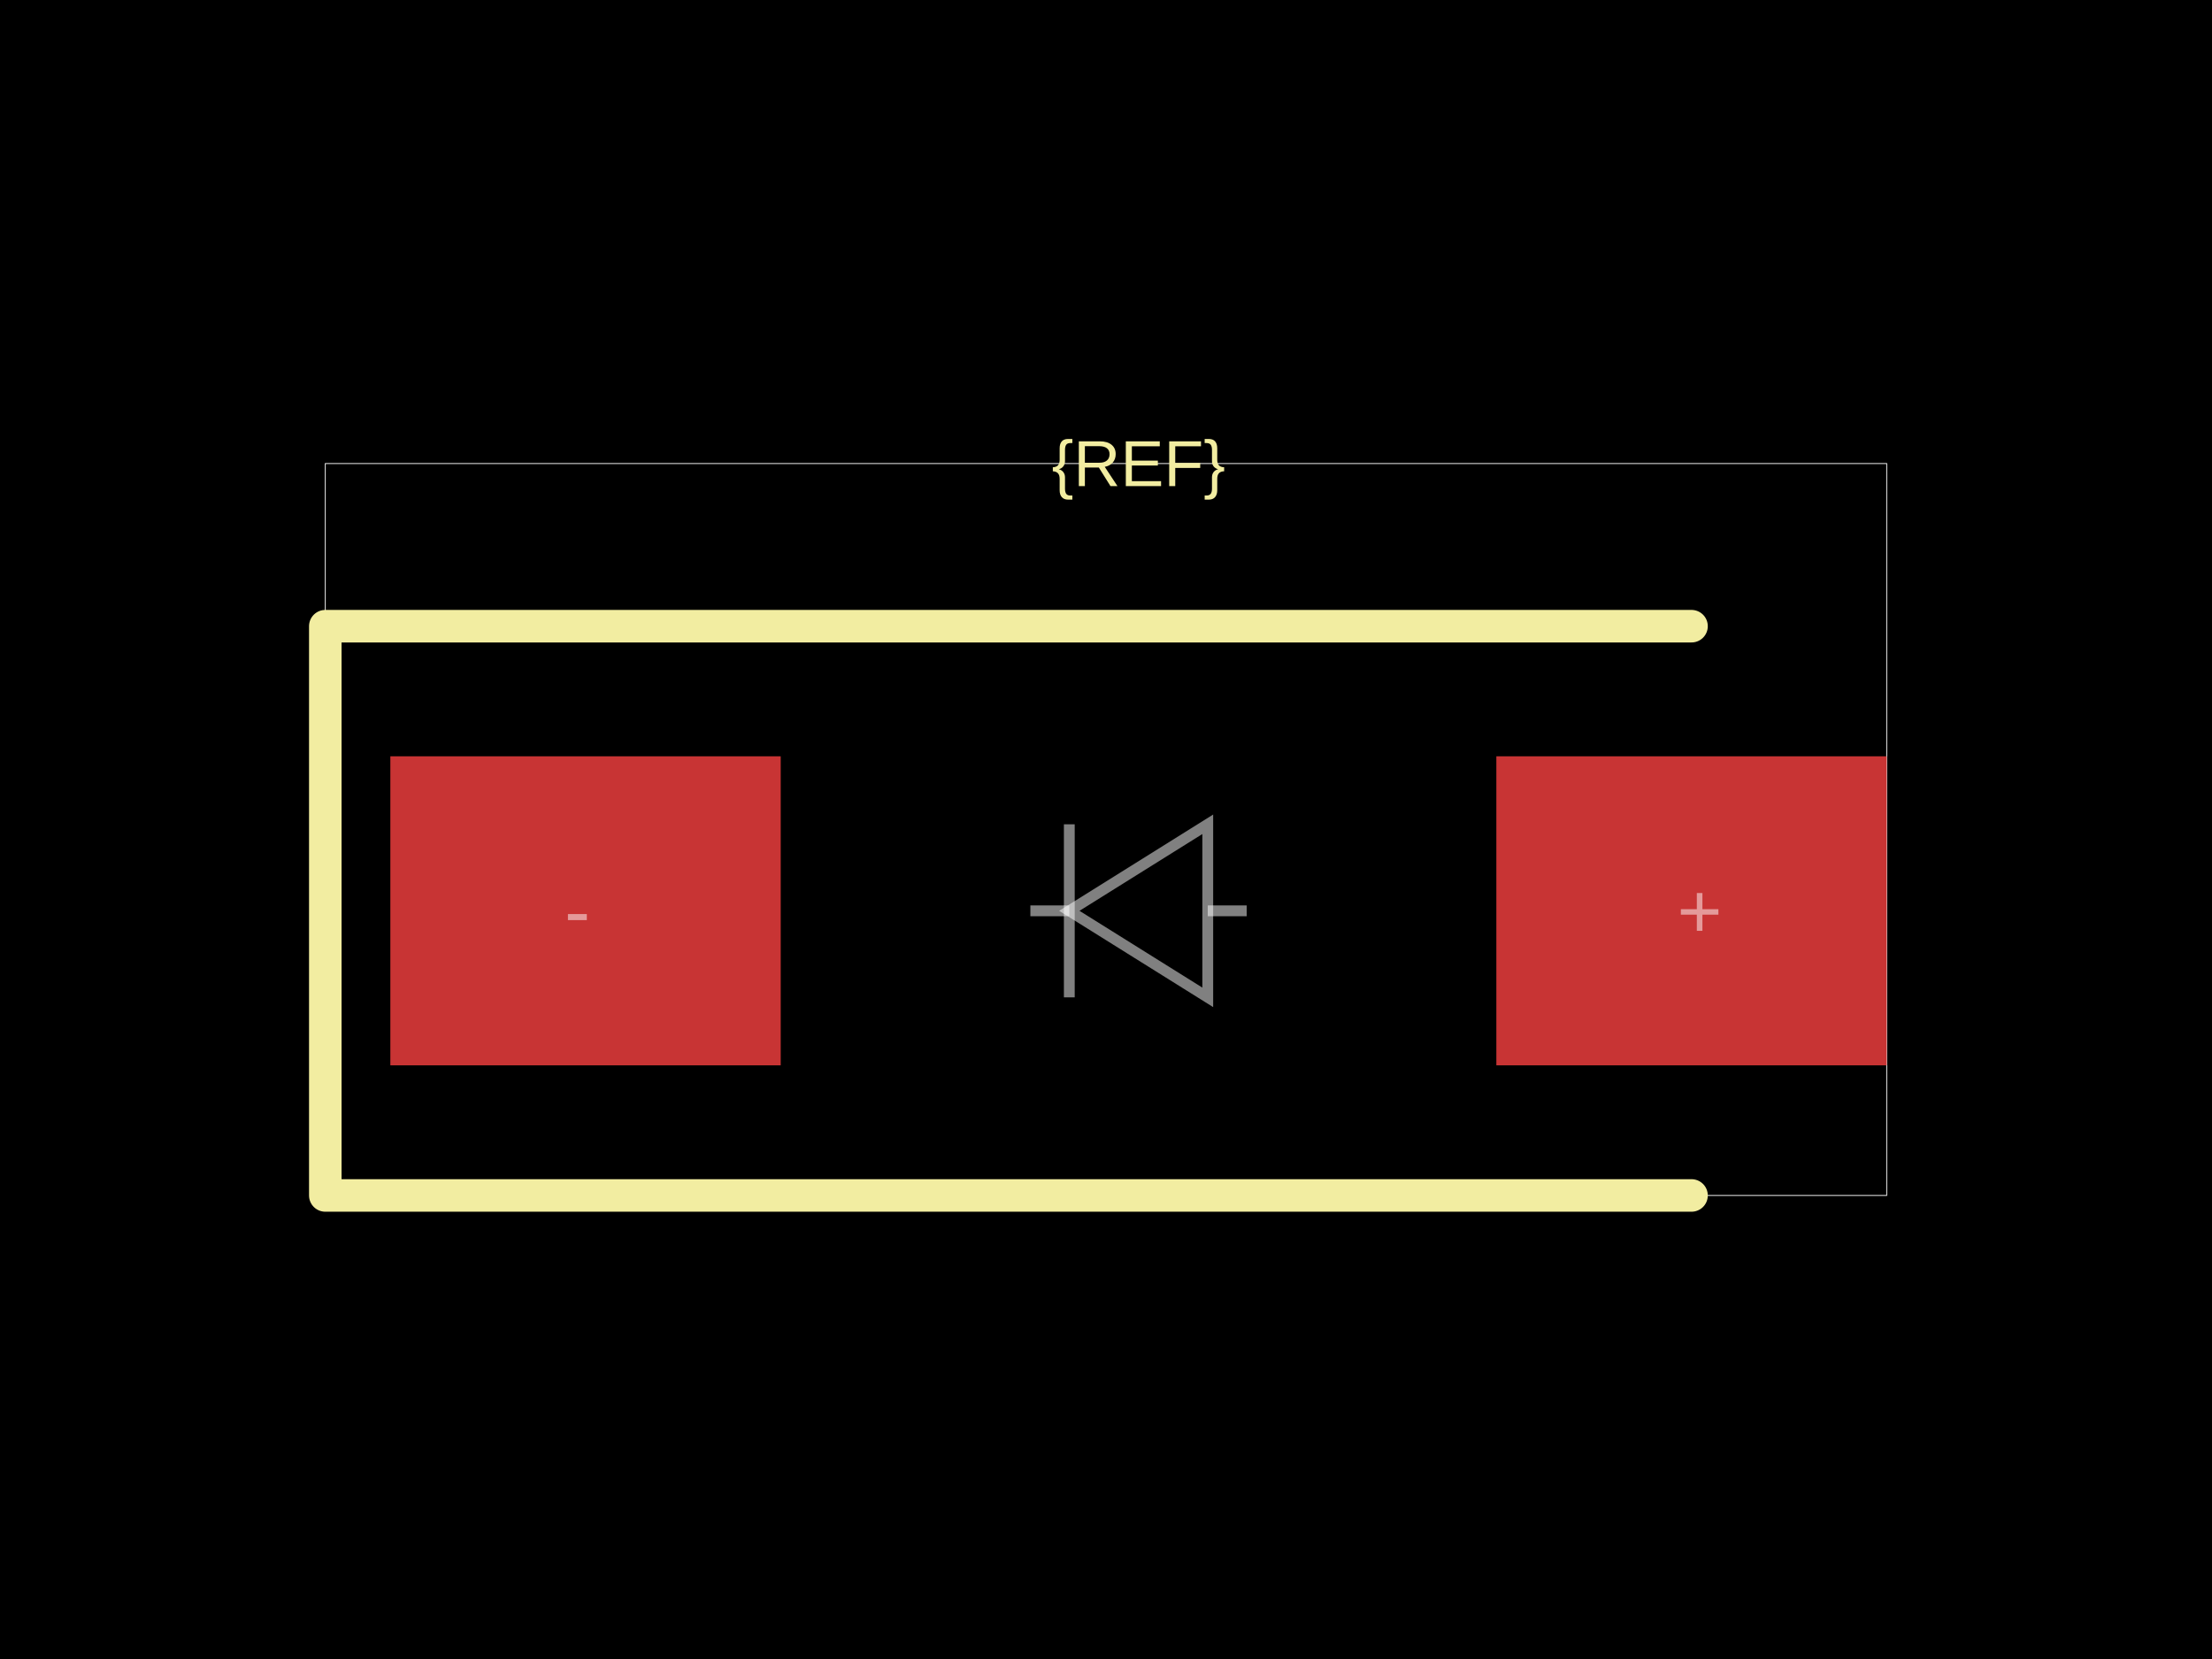
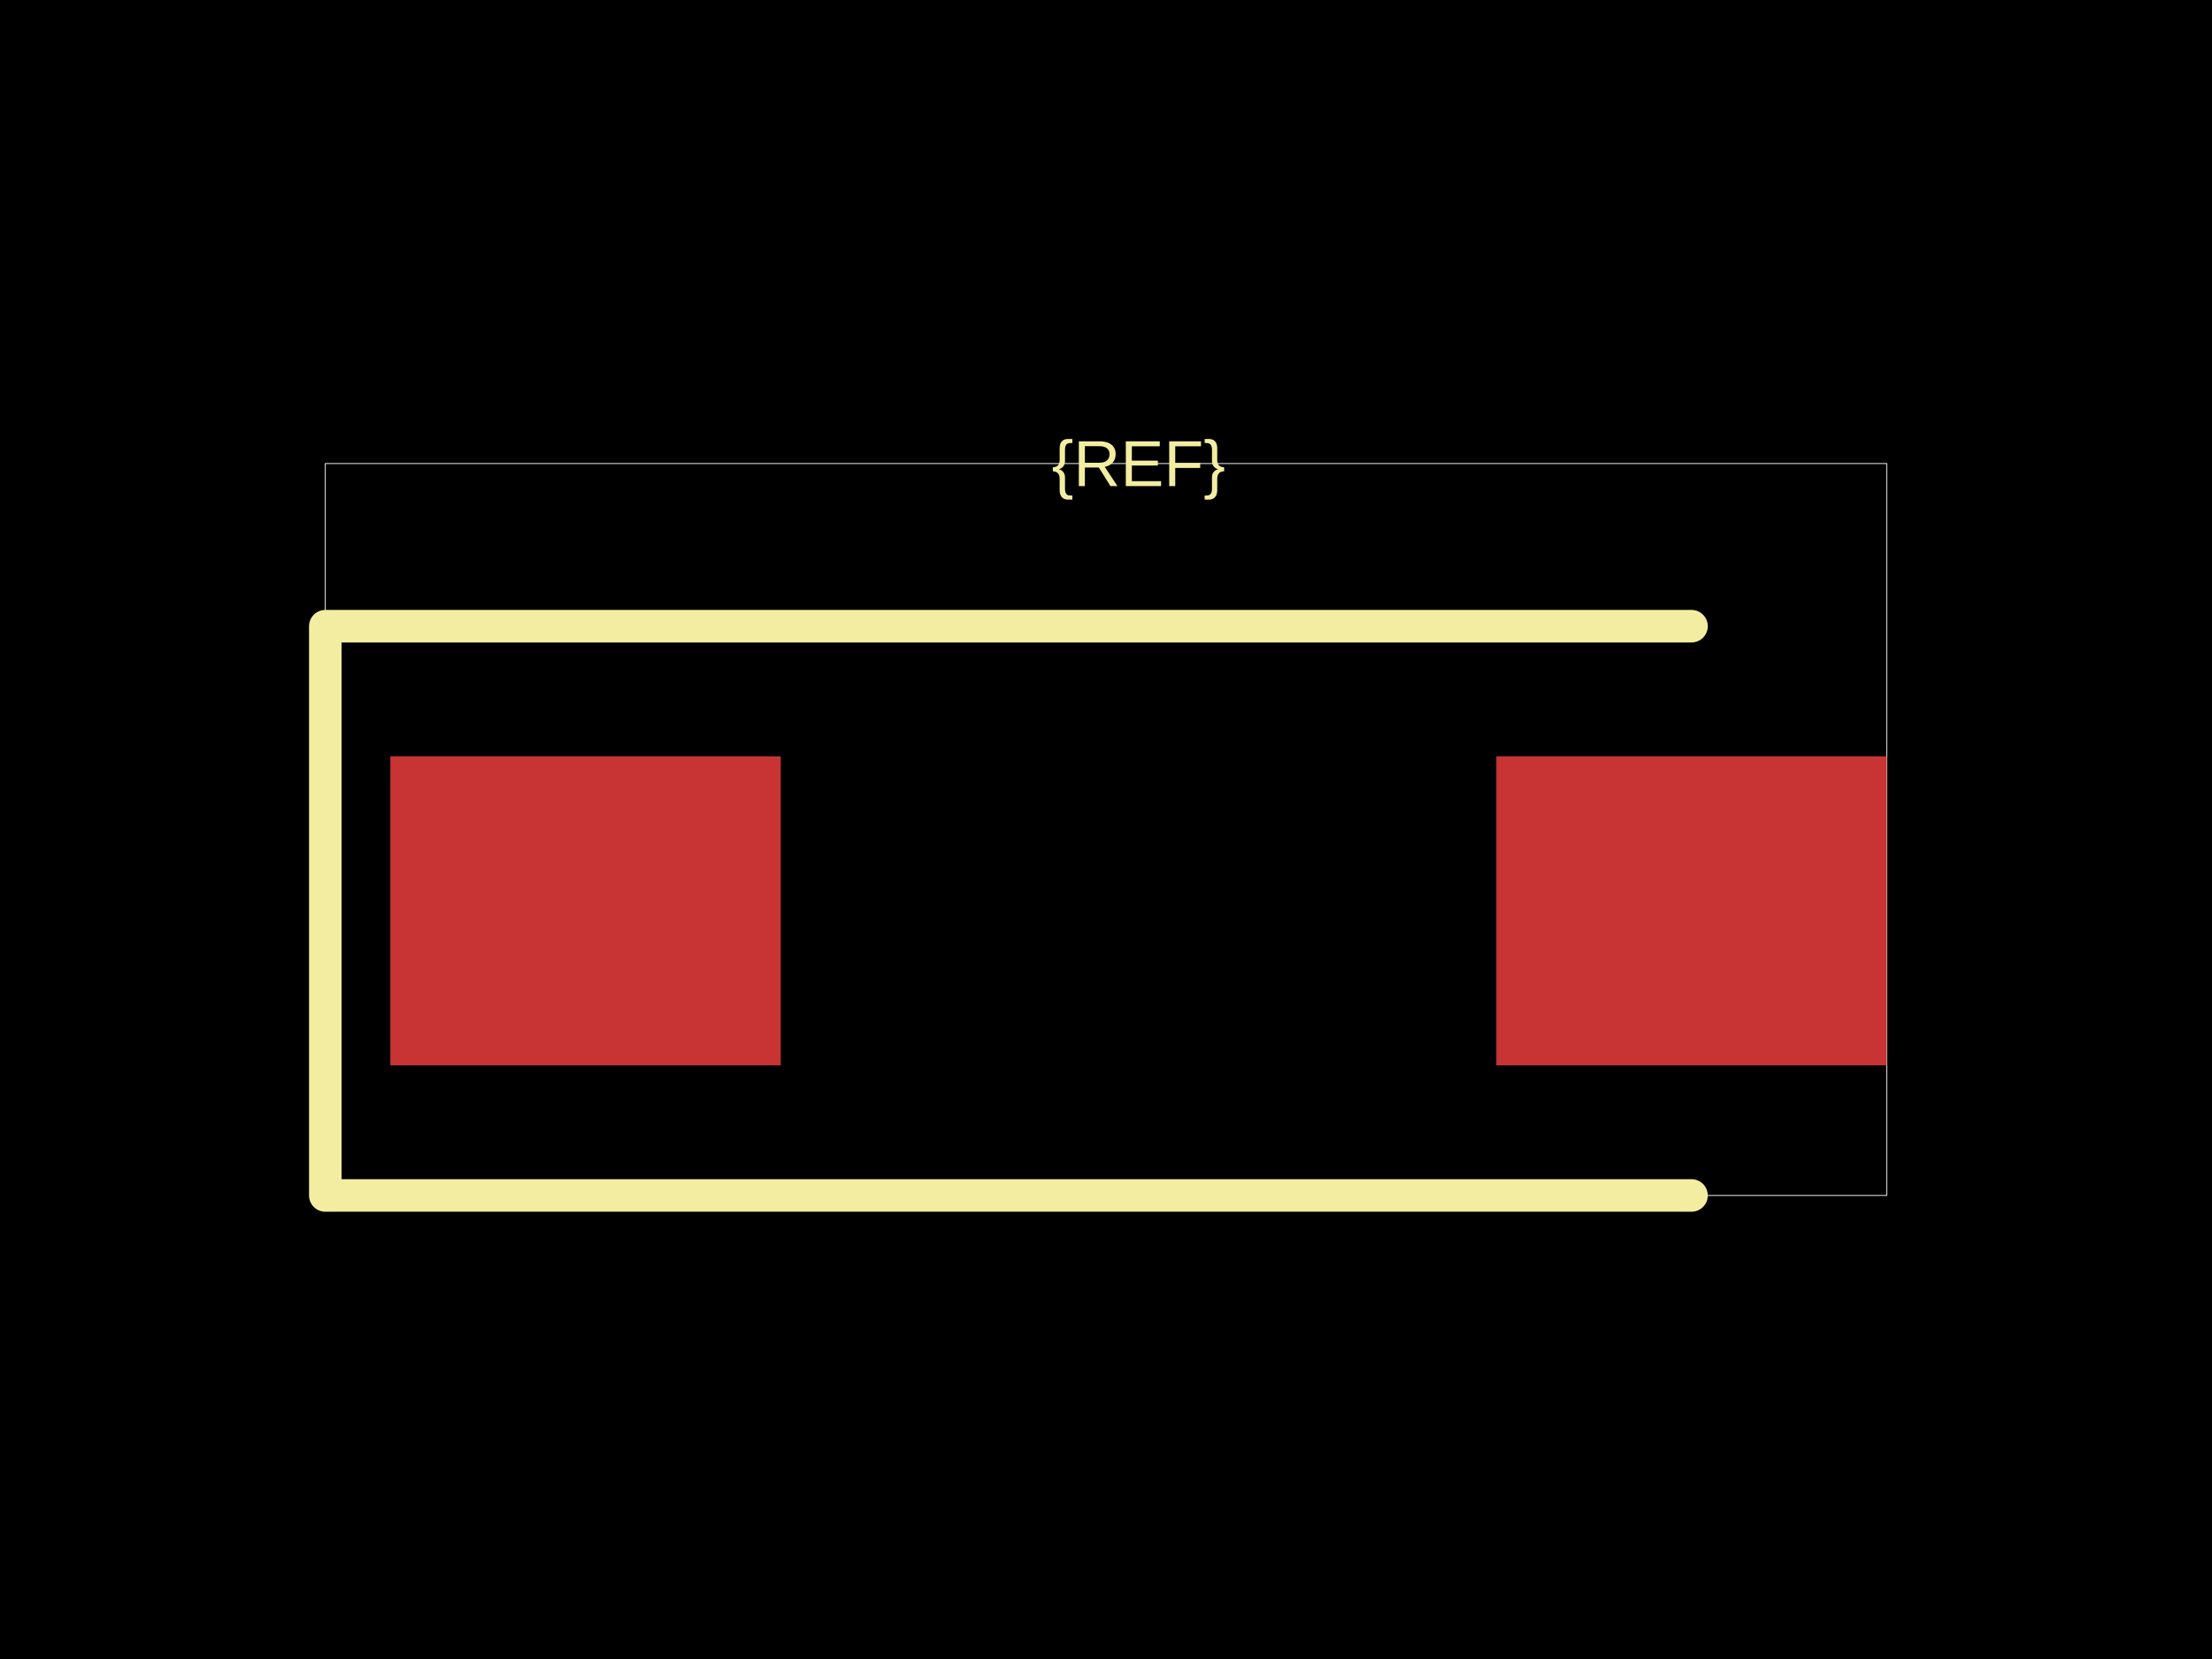
<svg xmlns="http://www.w3.org/2000/svg" width="800" height="600">
  <style />
  <rect class="boundary" x="0" y="0" fill="#000" width="800" height="600" data-type="pcb_background" data-pcb-layer="global" />
  <rect class="pcb-boundary" fill="none" stroke="#fff" stroke-width="0.3" x="117.647" y="167.647" width="564.706" height="264.706" data-type="pcb_boundary" data-pcb-layer="global" />
  <rect class="pcb-pad" fill="rgb(200, 52, 52)" x="141.176" y="273.529" width="141.176" height="111.765" data-type="pcb_smtpad" data-pcb-layer="top" />
  <rect class="pcb-pad" fill="rgb(200, 52, 52)" x="541.176" y="273.529" width="141.176" height="111.765" data-type="pcb_smtpad" data-pcb-layer="top" />
  <path class="pcb-silkscreen pcb-silkscreen-top" d="M 611.765 226.471 L 117.647 226.471 L 117.647 432.353 L 611.765 432.353" fill="none" stroke="#f2eda1" stroke-width="11.765" stroke-linecap="round" stroke-linejoin="round" data-pcb-component-id="" data-pcb-silkscreen-path-id="" data-type="pcb_silkscreen_path" data-pcb-layer="top" />
  <text x="0" y="0" dx="0" dy="0" fill="#f2eda1" font-family="Arial, sans-serif" font-size="23.529" text-anchor="middle" dominant-baseline="central" transform="matrix(1,0,0,1,411.7647,167.6471)" class="pcb-silkscreen-text pcb-silkscreen-top" data-pcb-silkscreen-text-id="silkscreen_text_1" stroke="none" data-type="pcb_silkscreen_text" data-pcb-layer="top">{REF}</text>
-   <path class="pcb-fabrication-note-path" stroke="rgba(255,255,255,0.5)" fill="none" d="M 450.882 329.412 L 436.8 329.412" stroke-width="3.912" data-pcb-component-id="" data-pcb-fabrication-note-path-id="diode_fabrication_note_anode_leg" data-type="pcb_fabrication_note_path" data-pcb-layer="overlay" />
-   <path class="pcb-fabrication-note-path" stroke="rgba(255,255,255,0.5)" fill="none" d="M 436.8 298.118 L 386.729 329.412 L 436.8 360.706 Z" stroke-width="3.912" data-pcb-component-id="" data-pcb-fabrication-note-path-id="diode_fabrication_note_triangle" data-type="pcb_fabrication_note_path" data-pcb-layer="overlay" />
-   <path class="pcb-fabrication-note-path" stroke="rgba(255,255,255,0.5)" fill="none" d="M 386.729 298.118 L 386.729 360.706" stroke-width="3.912" data-pcb-component-id="" data-pcb-fabrication-note-path-id="diode_fabrication_note_cathode" data-type="pcb_fabrication_note_path" data-pcb-layer="overlay" />
-   <path class="pcb-fabrication-note-path" stroke="rgba(255,255,255,0.5)" fill="none" d="M 386.729 329.412 L 372.647 329.412" stroke-width="3.912" data-pcb-component-id="" data-pcb-fabrication-note-path-id="diode_fabrication_note_cathode_leg" data-type="pcb_fabrication_note_path" data-pcb-layer="overlay" />
-   <text x="0" y="0" font-family="Arial, sans-serif" font-size="27.941" text-anchor="middle" dominant-baseline="central" transform="matrix(1,0,0,1,614.7059,329.4118)" class="pcb-fabrication-note-text" fill="rgba(255,255,255,0.5)" data-type="pcb_fabrication_note_text" data-pcb-layer="overlay">+</text>
-   <text x="0" y="0" font-family="Arial, sans-serif" font-size="27.941" text-anchor="middle" dominant-baseline="central" transform="matrix(1,0,0,1,208.8235,329.4118)" class="pcb-fabrication-note-text" fill="rgba(255,255,255,0.5)" data-type="pcb_fabrication_note_text" data-pcb-layer="overlay">-</text>
</svg>
